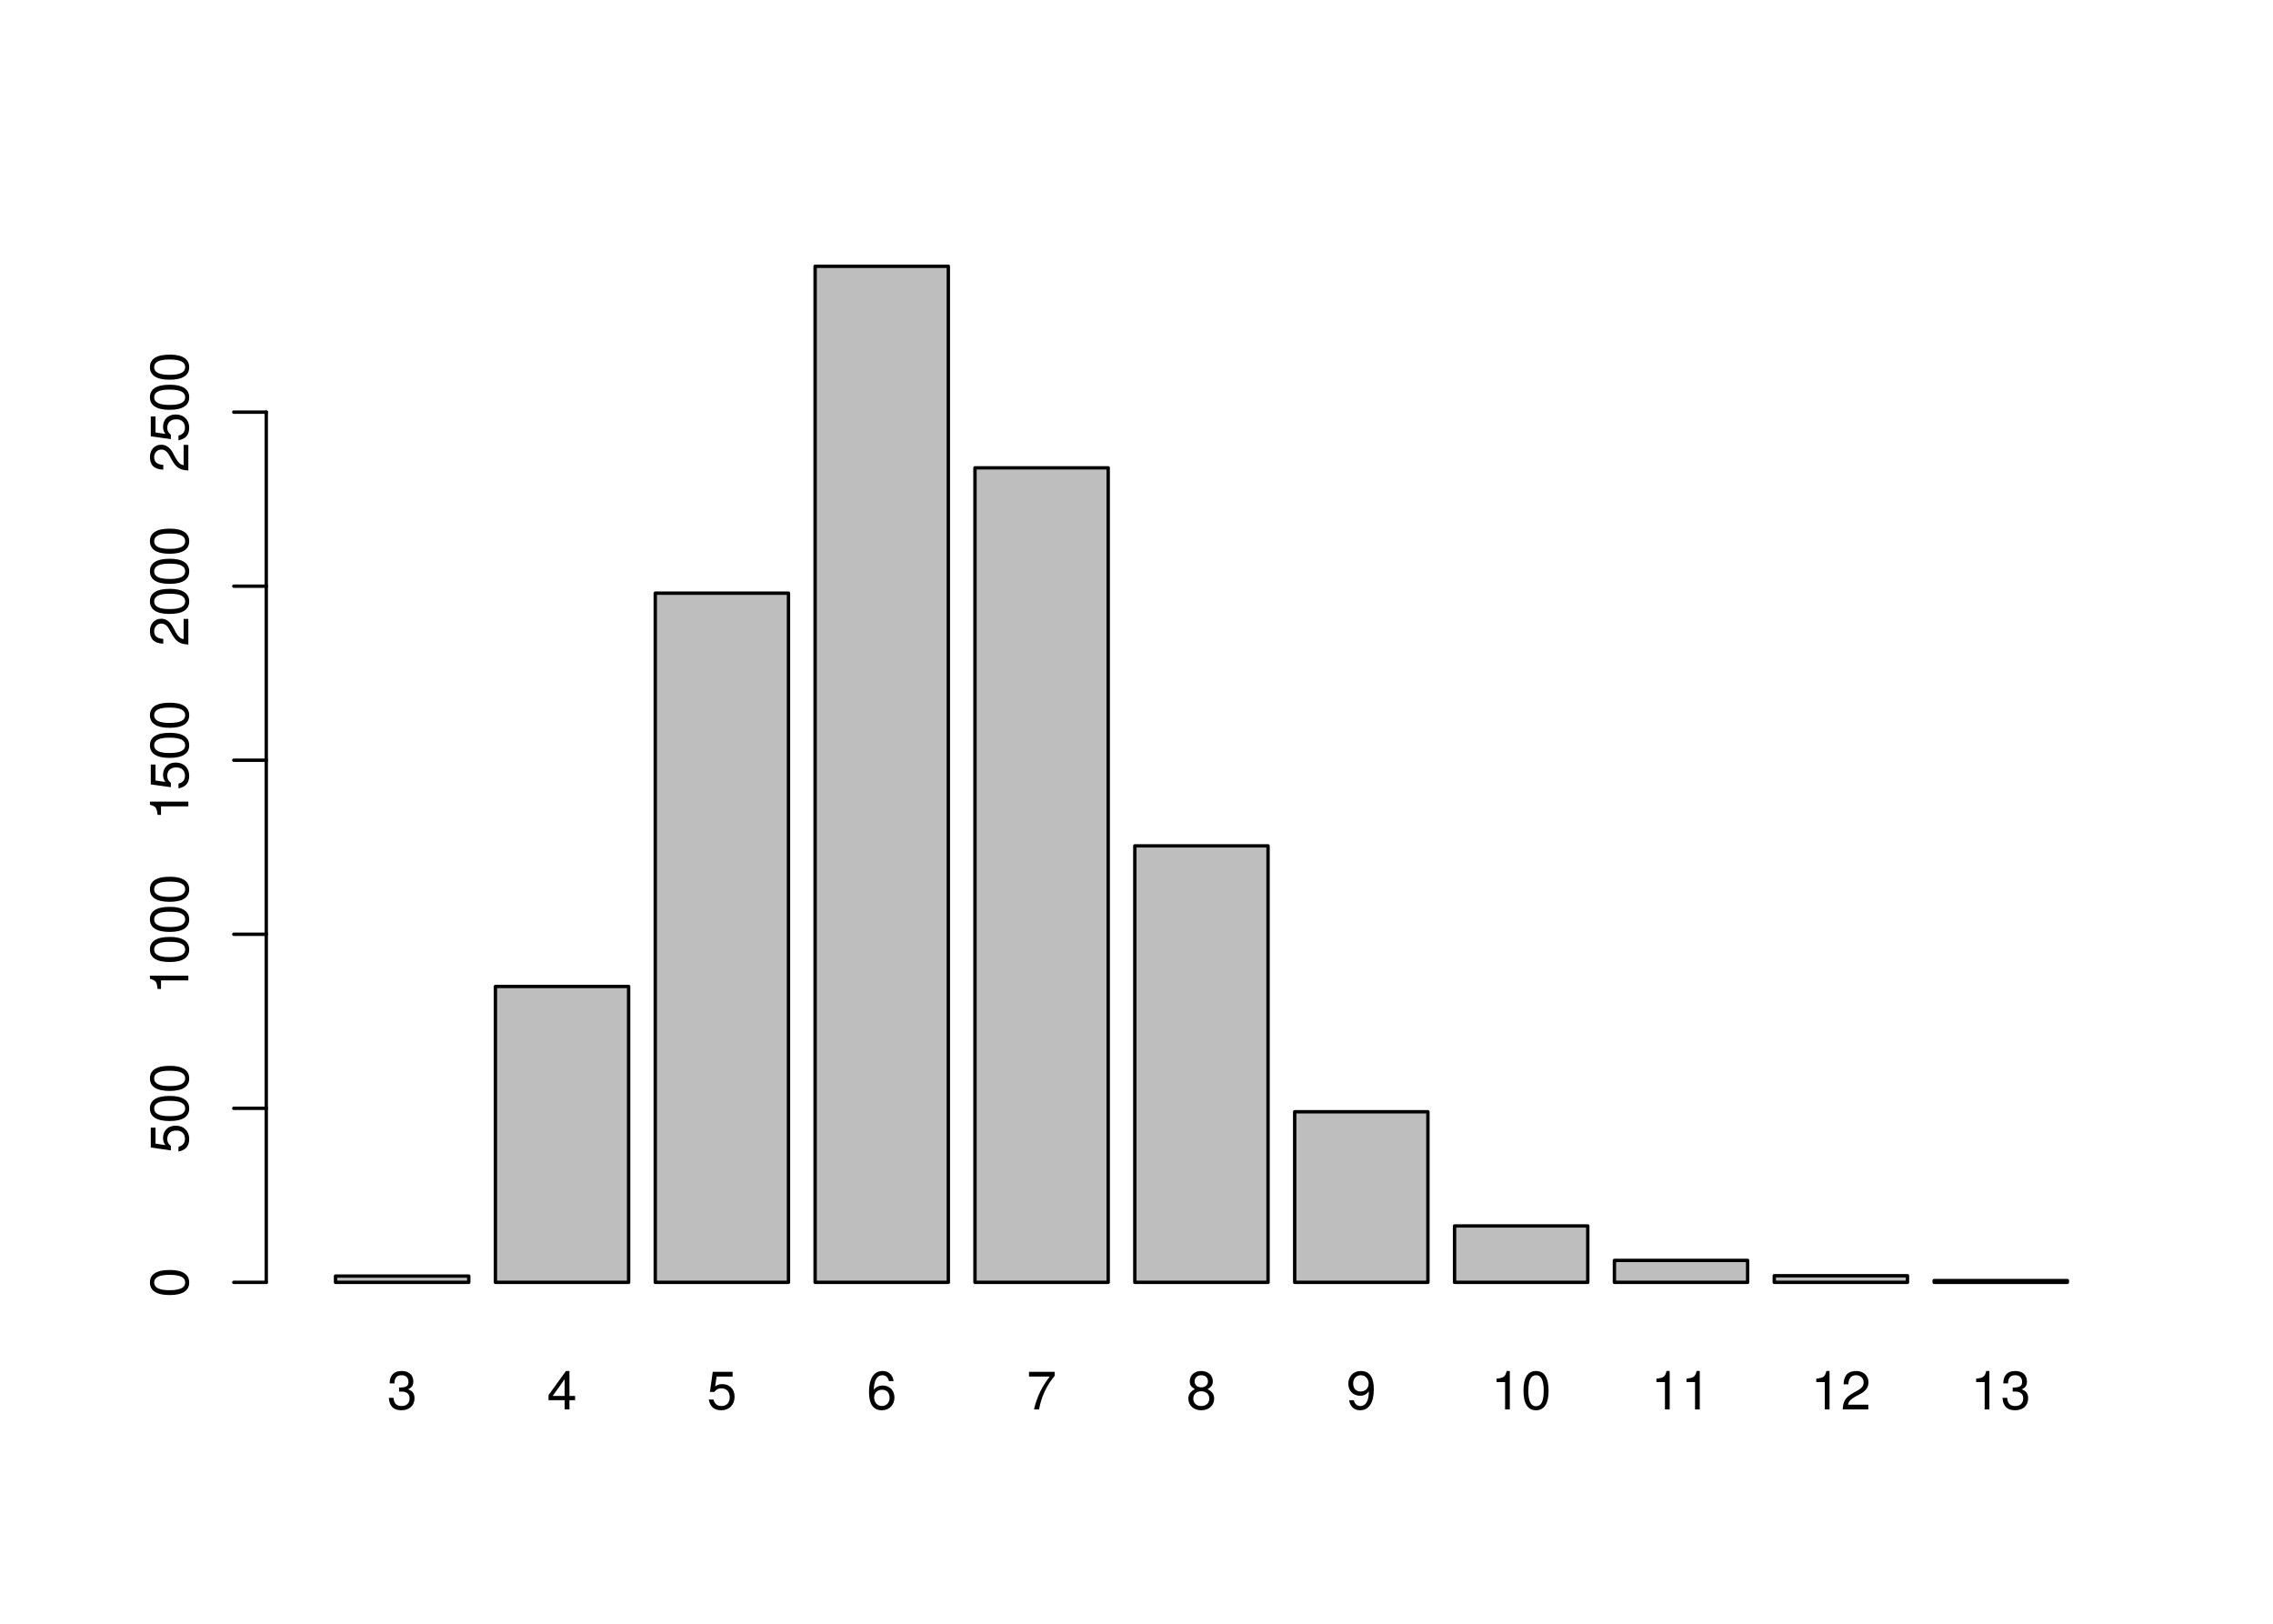
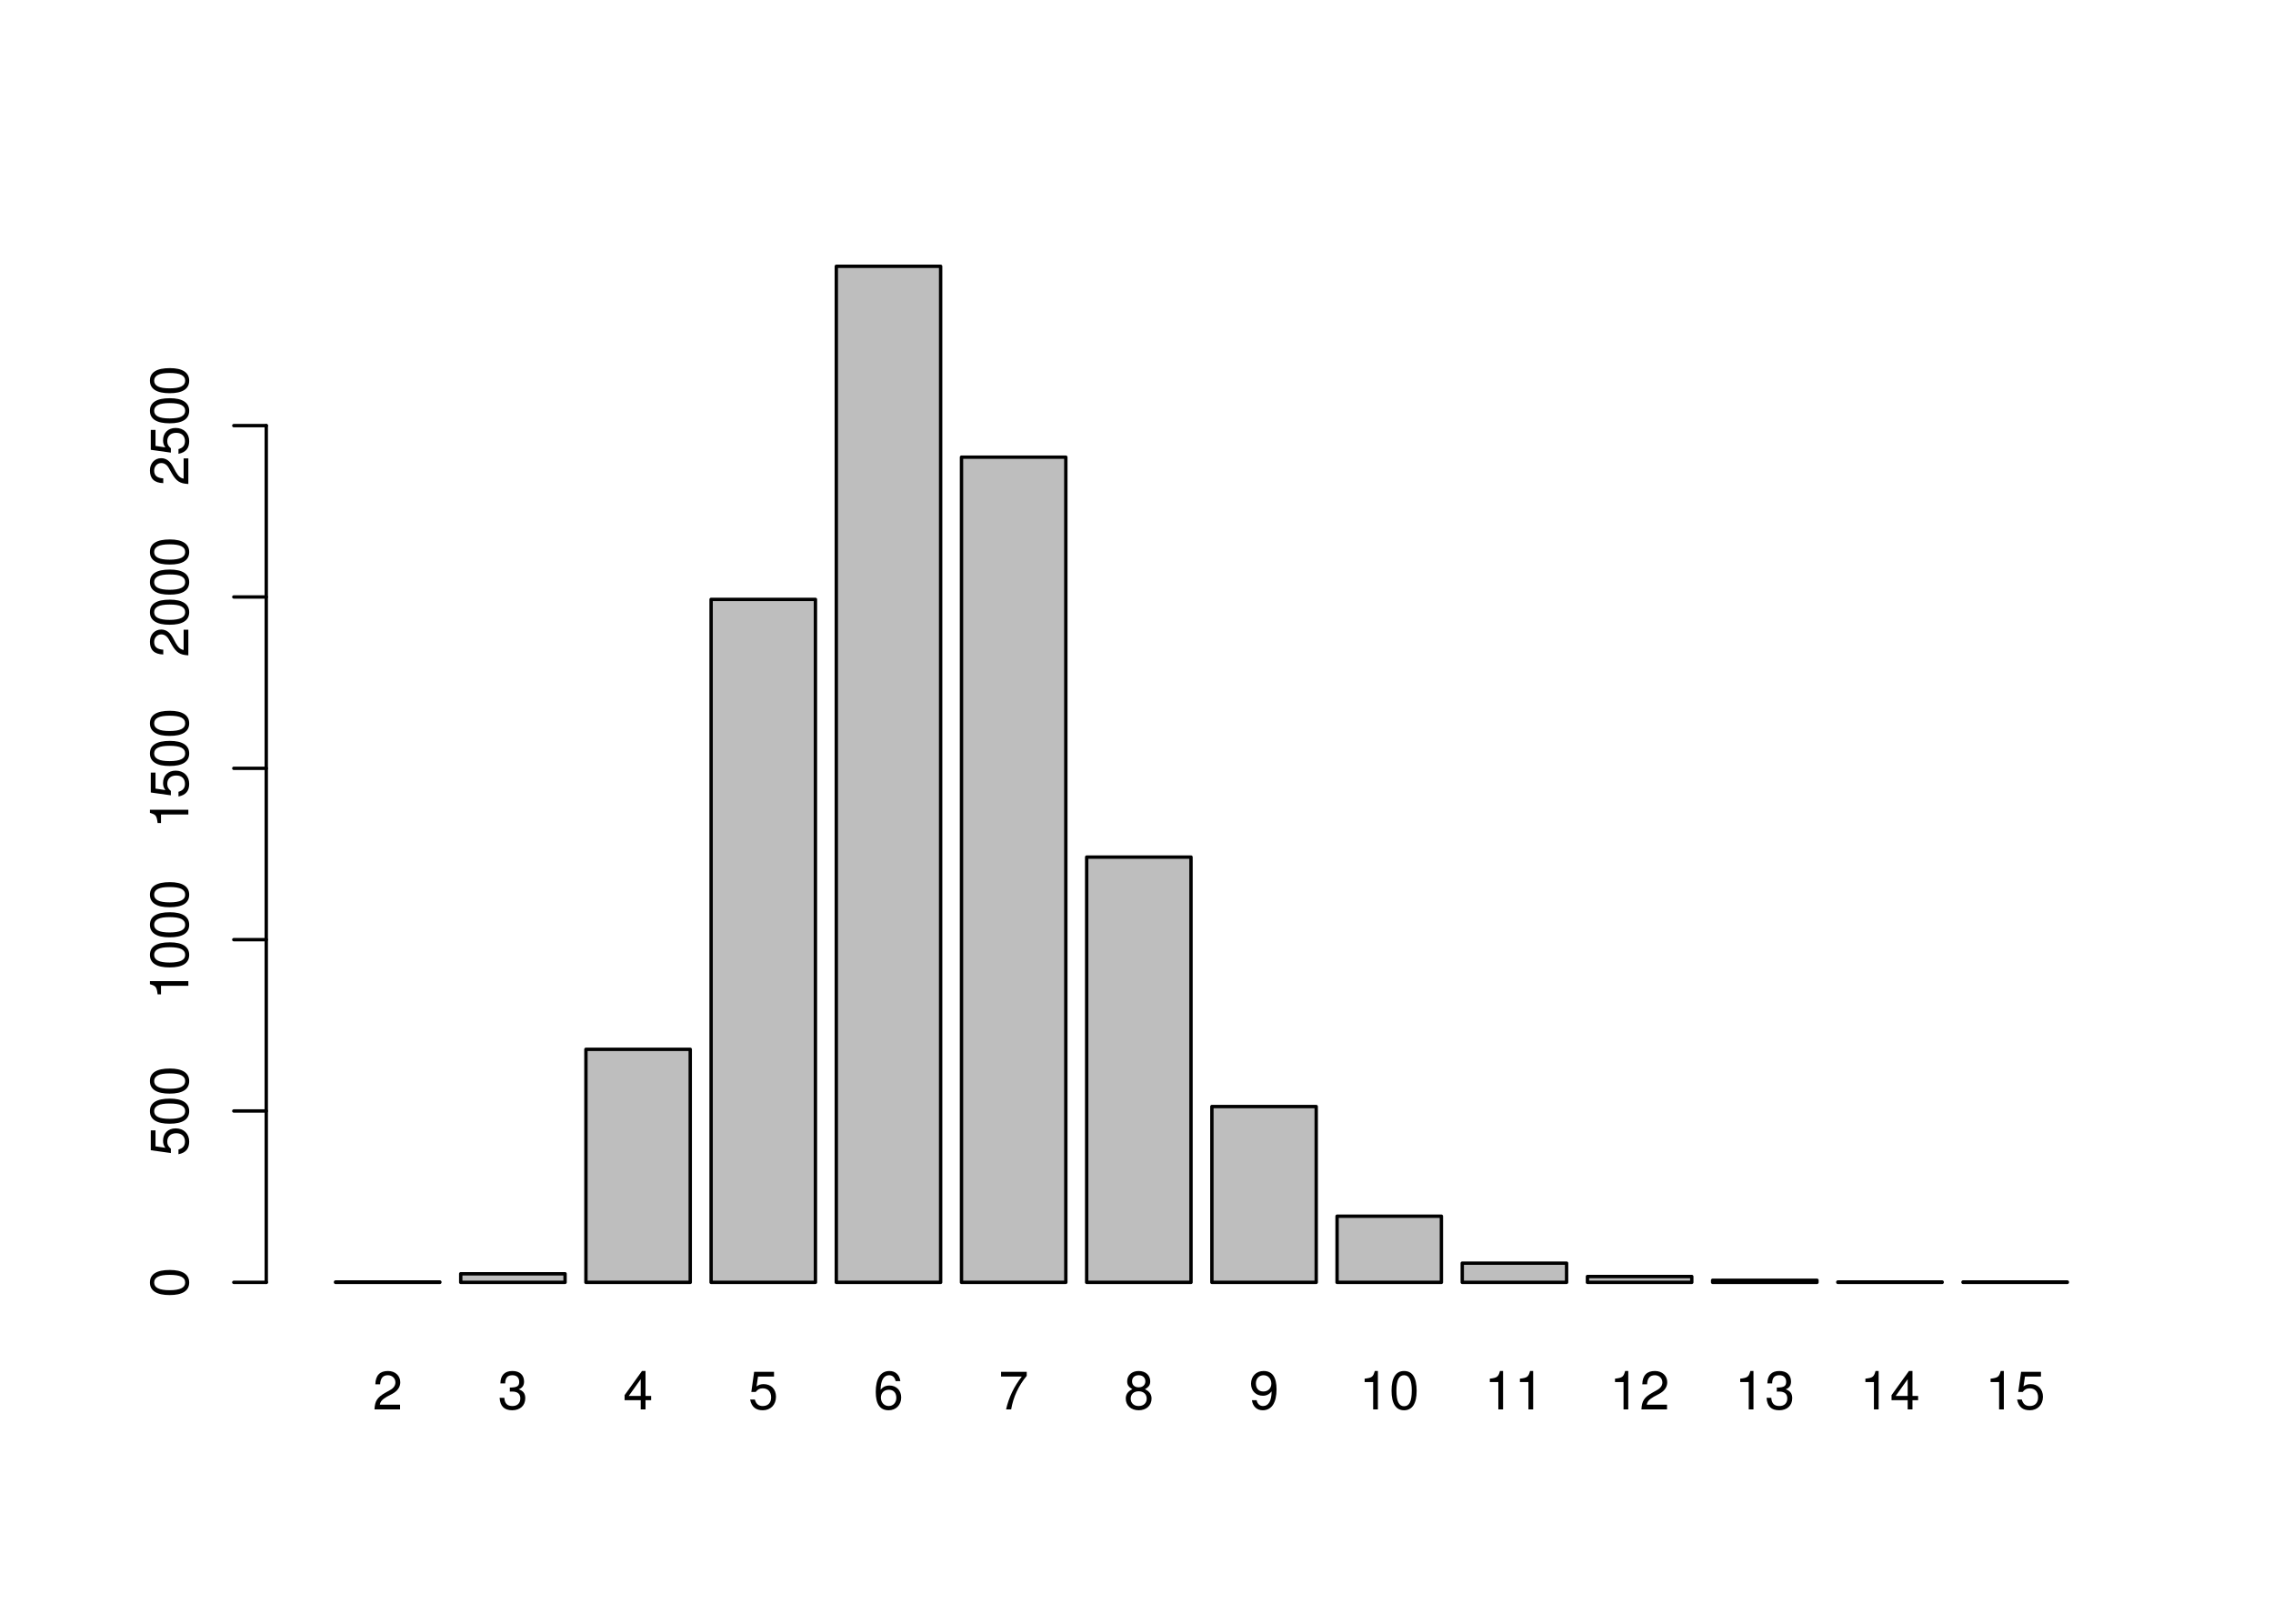
<svg xmlns="http://www.w3.org/2000/svg" xmlns:xlink="http://www.w3.org/1999/xlink" width="504pt" height="360pt" viewBox="0 0 504 360" version="1.1">
  <defs>
    <g>
      <symbol overflow="visible" id="glyph0-0">
        <path style="stroke:none;" d="" />
      </symbol>
      <symbol overflow="visible" id="glyph0-1">
+         <path style="stroke:none;" d="M 6.125 -6.016 C 6.125 -7.453 5.016 -8.516 3.406 -8.516 C 1.672 -8.516 0.656 -7.625 0.594 -5.562 L 1.656 -5.562 C 1.734 -6.984 2.328 -7.578 3.375 -7.578 C 4.328 -7.578 5.047 -6.906 5.047 -5.984 C 5.047 -5.312 4.656 -4.734 3.906 -4.312 L 2.797 -3.688 C 1.016 -2.672 0.5 -1.875 0.406 0 L 6.078 0 L 6.078 -1.047 L 1.594 -1.047 C 1.703 -1.734 2.094 -2.188 3.125 -2.797 L 4.328 -3.438 C 5.516 -4.078 6.125 -4.969 6.125 -6.016 Z M 6.125 -6.016 " />
+       </symbol>
+       <symbol overflow="visible" id="glyph0-2">
        <path style="stroke:none;" d="M 6.078 -2.469 C 6.078 -3.5 5.656 -4.109 4.625 -4.453 C 5.422 -4.766 5.812 -5.312 5.812 -6.172 C 5.812 -7.625 4.844 -8.516 3.234 -8.516 C 1.516 -8.516 0.594 -7.578 0.562 -5.766 L 1.625 -5.766 C 1.641 -7.016 2.156 -7.578 3.234 -7.578 C 4.172 -7.578 4.734 -7.031 4.734 -6.125 C 4.734 -5.219 4.344 -4.844 2.656 -4.844 L 2.656 -3.953 L 3.234 -3.953 C 4.391 -3.953 4.984 -3.406 4.984 -2.453 C 4.984 -1.391 4.328 -0.75 3.234 -0.75 C 2.078 -0.75 1.516 -1.328 1.438 -2.562 L 0.391 -2.562 C 0.516 -0.672 1.453 0.188 3.188 0.188 C 4.938 0.188 6.078 -0.859 6.078 -2.469 Z M 6.078 -2.469 " />
      </symbol>
-       <symbol overflow="visible" id="glyph0-2">
+       <symbol overflow="visible" id="glyph0-3">
        <path style="stroke:none;" d="M 6.234 -2.047 L 6.234 -2.984 L 4.984 -2.984 L 4.984 -8.516 L 4.203 -8.516 L 0.344 -3.156 L 0.344 -2.047 L 3.922 -2.047 L 3.922 0 L 4.984 0 L 4.984 -2.047 Z M 3.922 -2.984 L 1.266 -2.984 L 3.922 -6.703 Z M 3.922 -2.984 " />
      </symbol>
-       <symbol overflow="visible" id="glyph0-3">
+       <symbol overflow="visible" id="glyph0-4">
        <path style="stroke:none;" d="M 6.156 -2.812 C 6.156 -4.5 5.047 -5.609 3.406 -5.609 C 2.812 -5.609 2.328 -5.453 1.844 -5.094 L 2.172 -7.281 L 5.719 -7.281 L 5.719 -8.328 L 1.312 -8.328 L 0.688 -3.875 L 1.656 -3.875 C 2.141 -4.469 2.562 -4.672 3.219 -4.672 C 4.359 -4.672 5.078 -3.938 5.078 -2.672 C 5.078 -1.453 4.375 -0.75 3.219 -0.75 C 2.297 -0.75 1.734 -1.219 1.469 -2.188 L 0.422 -2.188 C 0.766 -0.484 1.734 0.188 3.234 0.188 C 4.953 0.188 6.156 -1.016 6.156 -2.812 Z M 6.156 -2.812 " />
      </symbol>
-       <symbol overflow="visible" id="glyph0-4">
+       <symbol overflow="visible" id="glyph0-5">
        <path style="stroke:none;" d="M 6.156 -2.641 C 6.156 -4.219 5.078 -5.297 3.547 -5.297 C 2.719 -5.297 2.047 -4.969 1.594 -4.344 C 1.609 -6.422 2.281 -7.578 3.484 -7.578 C 4.234 -7.578 4.75 -7.109 4.922 -6.281 L 5.969 -6.281 C 5.766 -7.688 4.859 -8.516 3.562 -8.516 C 1.578 -8.516 0.516 -6.844 0.516 -3.875 C 0.516 -1.219 1.422 0.188 3.375 0.188 C 4.984 0.188 6.156 -0.969 6.156 -2.641 Z M 5.078 -2.562 C 5.078 -1.484 4.359 -0.75 3.391 -0.75 C 2.406 -0.75 1.656 -1.531 1.656 -2.609 C 1.656 -3.672 2.375 -4.359 3.422 -4.359 C 4.438 -4.359 5.078 -3.703 5.078 -2.562 Z M 5.078 -2.562 " />
      </symbol>
-       <symbol overflow="visible" id="glyph0-5">
+       <symbol overflow="visible" id="glyph0-6">
        <path style="stroke:none;" d="M 6.234 -7.438 L 6.234 -8.328 L 0.547 -8.328 L 0.547 -7.281 L 5.141 -7.281 C 3.453 -5.141 2.25 -2.656 1.656 0 L 2.781 0 C 3.25 -2.75 4.453 -5.312 6.234 -7.438 Z M 6.234 -7.438 " />
      </symbol>
-       <symbol overflow="visible" id="glyph0-6">
+       <symbol overflow="visible" id="glyph0-7">
        <path style="stroke:none;" d="M 6.156 -2.406 C 6.156 -3.344 5.672 -4.016 4.688 -4.469 C 5.562 -5 5.859 -5.438 5.859 -6.234 C 5.859 -7.578 4.812 -8.516 3.297 -8.516 C 1.797 -8.516 0.75 -7.578 0.75 -6.234 C 0.75 -5.453 1.031 -5.016 1.891 -4.469 C 0.922 -4.016 0.438 -3.344 0.438 -2.406 C 0.438 -0.859 1.625 0.188 3.297 0.188 C 4.984 0.188 6.156 -0.859 6.156 -2.406 Z M 4.781 -6.219 C 4.781 -5.422 4.188 -4.891 3.297 -4.891 C 2.406 -4.891 1.828 -5.422 1.828 -6.234 C 1.828 -7.047 2.406 -7.578 3.297 -7.578 C 4.203 -7.578 4.781 -7.047 4.781 -6.219 Z M 5.078 -2.391 C 5.078 -1.375 4.359 -0.75 3.281 -0.75 C 2.25 -0.75 1.531 -1.391 1.531 -2.391 C 1.531 -3.391 2.25 -4.016 3.297 -4.016 C 4.359 -4.016 5.078 -3.391 5.078 -2.391 Z M 5.078 -2.391 " />
      </symbol>
-       <symbol overflow="visible" id="glyph0-7">
+       <symbol overflow="visible" id="glyph0-8">
        <path style="stroke:none;" d="M 6.109 -4.453 C 6.109 -7.109 5.188 -8.516 3.234 -8.516 C 1.625 -8.516 0.453 -7.359 0.453 -5.688 C 0.453 -4.109 1.531 -3.031 3.078 -3.031 C 3.875 -3.031 4.469 -3.328 5.016 -3.984 C 5 -1.906 4.328 -0.75 3.125 -0.75 C 2.375 -0.75 1.859 -1.219 1.688 -2.047 L 0.641 -2.047 C 0.844 -0.641 1.75 0.188 3.047 0.188 C 5.047 0.188 6.109 -1.516 6.109 -4.453 Z M 4.953 -5.719 C 4.953 -4.672 4.219 -3.969 3.188 -3.969 C 2.172 -3.969 1.531 -4.625 1.531 -5.766 C 1.531 -6.859 2.25 -7.578 3.234 -7.578 C 4.219 -7.578 4.953 -6.812 4.953 -5.719 Z M 4.953 -5.719 " />
      </symbol>
-       <symbol overflow="visible" id="glyph0-8">
+       <symbol overflow="visible" id="glyph0-9">
        <path style="stroke:none;" d="M 4.156 0 L 4.156 -8.516 L 3.469 -8.516 C 3.094 -7.203 2.859 -7.016 1.219 -6.812 L 1.219 -6.062 L 3.109 -6.062 L 3.109 0 Z M 4.156 0 " />
      </symbol>
-       <symbol overflow="visible" id="glyph0-9">
+       <symbol overflow="visible" id="glyph0-10">
        <path style="stroke:none;" d="M 6.078 -4.094 C 6.078 -7.047 5.141 -8.516 3.297 -8.516 C 1.469 -8.516 0.516 -7.016 0.516 -4.156 C 0.516 -1.297 1.469 0.188 3.297 0.188 C 5.094 0.188 6.078 -1.297 6.078 -4.094 Z M 5 -4.188 C 5 -1.781 4.453 -0.703 3.281 -0.703 C 2.156 -0.703 1.594 -1.828 1.594 -4.156 C 1.594 -6.484 2.156 -7.578 3.297 -7.578 C 4.438 -7.578 5 -6.469 5 -4.188 Z M 5 -4.188 " />
-       </symbol>
-       <symbol overflow="visible" id="glyph0-10">
-         <path style="stroke:none;" d="M 6.125 -6.016 C 6.125 -7.453 5.016 -8.516 3.406 -8.516 C 1.672 -8.516 0.656 -7.625 0.594 -5.562 L 1.656 -5.562 C 1.734 -6.984 2.328 -7.578 3.375 -7.578 C 4.328 -7.578 5.047 -6.906 5.047 -5.984 C 5.047 -5.312 4.656 -4.734 3.906 -4.312 L 2.797 -3.688 C 1.016 -2.672 0.5 -1.875 0.406 0 L 6.078 0 L 6.078 -1.047 L 1.594 -1.047 C 1.703 -1.734 2.094 -2.188 3.125 -2.797 L 4.328 -3.438 C 5.516 -4.078 6.125 -4.969 6.125 -6.016 Z M 6.125 -6.016 " />
      </symbol>
      <symbol overflow="visible" id="glyph1-0">
        <path style="stroke:none;" d="" />
      </symbol>
      <symbol overflow="visible" id="glyph1-1">
        <path style="stroke:none;" d="M -4.094 -6.078 C -7.047 -6.078 -8.516 -5.141 -8.516 -3.297 C -8.516 -1.469 -7.016 -0.516 -4.156 -0.516 C -1.297 -0.516 0.188 -1.469 0.188 -3.297 C 0.188 -5.094 -1.297 -6.078 -4.094 -6.078 Z M -4.188 -5 C -1.781 -5 -0.703 -4.453 -0.703 -3.281 C -0.703 -2.156 -1.828 -1.594 -4.156 -1.594 C -6.484 -1.594 -7.578 -2.156 -7.578 -3.297 C -7.578 -4.438 -6.469 -5 -4.188 -5 Z M -4.188 -5 " />
      </symbol>
      <symbol overflow="visible" id="glyph1-2">
        <path style="stroke:none;" d="M -2.812 -6.156 C -4.5 -6.156 -5.609 -5.047 -5.609 -3.406 C -5.609 -2.812 -5.453 -2.328 -5.094 -1.844 L -7.281 -2.172 L -7.281 -5.719 L -8.328 -5.719 L -8.328 -1.312 L -3.875 -0.688 L -3.875 -1.656 C -4.469 -2.141 -4.672 -2.562 -4.672 -3.219 C -4.672 -4.359 -3.938 -5.078 -2.672 -5.078 C -1.453 -5.078 -0.75 -4.375 -0.75 -3.219 C -0.75 -2.297 -1.219 -1.734 -2.188 -1.469 L -2.188 -0.422 C -0.484 -0.766 0.188 -1.734 0.188 -3.234 C 0.188 -4.953 -1.016 -6.156 -2.812 -6.156 Z M -2.812 -6.156 " />
      </symbol>
      <symbol overflow="visible" id="glyph1-3">
        <path style="stroke:none;" d="M 0 -4.156 L -8.516 -4.156 L -8.516 -3.469 C -7.203 -3.094 -7.016 -2.859 -6.812 -1.219 L -6.062 -1.219 L -6.062 -3.109 L 0 -3.109 Z M 0 -4.156 " />
      </symbol>
      <symbol overflow="visible" id="glyph1-4">
        <path style="stroke:none;" d="M -6.016 -6.125 C -7.453 -6.125 -8.516 -5.016 -8.516 -3.406 C -8.516 -1.672 -7.625 -0.656 -5.562 -0.594 L -5.562 -1.656 C -6.984 -1.734 -7.578 -2.328 -7.578 -3.375 C -7.578 -4.328 -6.906 -5.047 -5.984 -5.047 C -5.312 -5.047 -4.734 -4.656 -4.312 -3.906 L -3.688 -2.797 C -2.672 -1.016 -1.875 -0.5 0 -0.406 L 0 -6.078 L -1.047 -6.078 L -1.047 -1.594 C -1.734 -1.703 -2.188 -2.094 -2.797 -3.125 L -3.438 -4.328 C -4.078 -5.516 -4.969 -6.125 -6.016 -6.125 Z M -6.016 -6.125 " />
      </symbol>
    </g>
  </defs>
  <g id="surface99">
    <rect x="0" y="0" width="504" height="360" style="fill:rgb(100%,100%,100%);fill-opacity:1;stroke:none;" />
-     <path style="fill-rule:nonzero;fill:rgb(74.51%,74.51%,74.51%);fill-opacity:1;stroke-width:0.75;stroke-linecap:round;stroke-linejoin:round;stroke:rgb(0%,0%,0%);stroke-opacity:1;stroke-miterlimit:10;" d="M 74.398 284.309 L 103.938 284.309 L 103.938 282.918 L 74.398 282.918 Z M 74.398 284.309 " />
-     <path style="fill-rule:nonzero;fill:rgb(74.51%,74.51%,74.51%);fill-opacity:1;stroke-width:0.75;stroke-linecap:round;stroke-linejoin:round;stroke:rgb(0%,0%,0%);stroke-opacity:1;stroke-miterlimit:10;" d="M 109.848 284.309 L 139.387 284.309 L 139.387 218.711 L 109.848 218.711 Z M 109.848 284.309 " />
-     <path style="fill-rule:nonzero;fill:rgb(74.51%,74.51%,74.51%);fill-opacity:1;stroke-width:0.75;stroke-linecap:round;stroke-linejoin:round;stroke:rgb(0%,0%,0%);stroke-opacity:1;stroke-miterlimit:10;" d="M 145.293 284.309 L 174.832 284.309 L 174.832 131.508 L 145.293 131.508 Z M 145.293 284.309 " />
-     <path style="fill-rule:nonzero;fill:rgb(74.51%,74.51%,74.51%);fill-opacity:1;stroke-width:0.75;stroke-linecap:round;stroke-linejoin:round;stroke:rgb(0%,0%,0%);stroke-opacity:1;stroke-miterlimit:10;" d="M 180.738 284.309 L 210.277 284.309 L 210.277 59.043 L 180.738 59.043 Z M 180.738 284.309 " />
-     <path style="fill-rule:nonzero;fill:rgb(74.51%,74.51%,74.51%);fill-opacity:1;stroke-width:0.75;stroke-linecap:round;stroke-linejoin:round;stroke:rgb(0%,0%,0%);stroke-opacity:1;stroke-miterlimit:10;" d="M 216.184 284.309 L 245.723 284.309 L 245.723 103.723 L 216.184 103.723 Z M 216.184 284.309 " />
-     <path style="fill-rule:nonzero;fill:rgb(74.51%,74.51%,74.51%);fill-opacity:1;stroke-width:0.75;stroke-linecap:round;stroke-linejoin:round;stroke:rgb(0%,0%,0%);stroke-opacity:1;stroke-miterlimit:10;" d="M 251.629 284.309 L 281.168 284.309 L 281.168 187.535 L 251.629 187.535 Z M 251.629 284.309 " />
-     <path style="fill-rule:nonzero;fill:rgb(74.51%,74.51%,74.51%);fill-opacity:1;stroke-width:0.75;stroke-linecap:round;stroke-linejoin:round;stroke:rgb(0%,0%,0%);stroke-opacity:1;stroke-miterlimit:10;" d="M 287.078 284.309 L 316.617 284.309 L 316.617 246.492 L 287.078 246.492 Z M 287.078 284.309 " />
-     <path style="fill-rule:nonzero;fill:rgb(74.51%,74.51%,74.51%);fill-opacity:1;stroke-width:0.75;stroke-linecap:round;stroke-linejoin:round;stroke:rgb(0%,0%,0%);stroke-opacity:1;stroke-miterlimit:10;" d="M 322.523 284.309 L 352.062 284.309 L 352.062 271.805 L 322.523 271.805 Z M 322.523 284.309 " />
-     <path style="fill-rule:nonzero;fill:rgb(74.51%,74.51%,74.51%);fill-opacity:1;stroke-width:0.75;stroke-linecap:round;stroke-linejoin:round;stroke:rgb(0%,0%,0%);stroke-opacity:1;stroke-miterlimit:10;" d="M 357.969 284.309 L 387.508 284.309 L 387.508 279.445 L 357.969 279.445 Z M 357.969 284.309 " />
-     <path style="fill-rule:nonzero;fill:rgb(74.51%,74.51%,74.51%);fill-opacity:1;stroke-width:0.75;stroke-linecap:round;stroke-linejoin:round;stroke:rgb(0%,0%,0%);stroke-opacity:1;stroke-miterlimit:10;" d="M 393.414 284.309 L 422.953 284.309 L 422.953 282.844 L 393.414 282.844 Z M 393.414 284.309 " />
-     <path style="fill-rule:nonzero;fill:rgb(74.51%,74.51%,74.51%);fill-opacity:1;stroke-width:0.75;stroke-linecap:round;stroke-linejoin:round;stroke:rgb(0%,0%,0%);stroke-opacity:1;stroke-miterlimit:10;" d="M 428.863 284.309 L 458.402 284.309 L 458.402 283.922 L 428.863 283.922 Z M 428.863 284.309 " />
+     <path style="fill-rule:nonzero;fill:rgb(74.51%,74.51%,74.51%);fill-opacity:1;stroke-width:0.75;stroke-linecap:round;stroke-linejoin:round;stroke:rgb(0%,0%,0%);stroke-opacity:1;stroke-miterlimit:10;" d="M 74.398 284.309 L 97.531 284.309 L 97.531 284.234 L 74.398 284.234 Z M 74.398 284.309 " />
+     <path style="fill-rule:nonzero;fill:rgb(74.51%,74.51%,74.51%);fill-opacity:1;stroke-width:0.75;stroke-linecap:round;stroke-linejoin:round;stroke:rgb(0%,0%,0%);stroke-opacity:1;stroke-miterlimit:10;" d="M 102.16 284.309 L 125.293 284.309 L 125.293 282.41 L 102.16 282.41 Z M 102.16 284.309 " />
+     <path style="fill-rule:nonzero;fill:rgb(74.51%,74.51%,74.51%);fill-opacity:1;stroke-width:0.75;stroke-linecap:round;stroke-linejoin:round;stroke:rgb(0%,0%,0%);stroke-opacity:1;stroke-miterlimit:10;" d="M 129.918 284.309 L 153.051 284.309 L 153.051 232.645 L 129.918 232.645 Z M 129.918 284.309 " />
+     <path style="fill-rule:nonzero;fill:rgb(74.51%,74.51%,74.51%);fill-opacity:1;stroke-width:0.75;stroke-linecap:round;stroke-linejoin:round;stroke:rgb(0%,0%,0%);stroke-opacity:1;stroke-miterlimit:10;" d="M 157.676 284.309 L 180.809 284.309 L 180.809 132.891 L 157.676 132.891 Z M 157.676 284.309 " />
+     <path style="fill-rule:nonzero;fill:rgb(74.51%,74.51%,74.51%);fill-opacity:1;stroke-width:0.75;stroke-linecap:round;stroke-linejoin:round;stroke:rgb(0%,0%,0%);stroke-opacity:1;stroke-miterlimit:10;" d="M 185.438 284.309 L 208.57 284.309 L 208.57 59.043 L 185.438 59.043 Z M 185.438 284.309 " />
+     <path style="fill-rule:nonzero;fill:rgb(74.51%,74.51%,74.51%);fill-opacity:1;stroke-width:0.75;stroke-linecap:round;stroke-linejoin:round;stroke:rgb(0%,0%,0%);stroke-opacity:1;stroke-miterlimit:10;" d="M 213.195 284.309 L 236.328 284.309 L 236.328 101.359 L 213.195 101.359 Z M 213.195 284.309 " />
+     <path style="fill-rule:nonzero;fill:rgb(74.51%,74.51%,74.51%);fill-opacity:1;stroke-width:0.75;stroke-linecap:round;stroke-linejoin:round;stroke:rgb(0%,0%,0%);stroke-opacity:1;stroke-miterlimit:10;" d="M 240.953 284.309 L 264.086 284.309 L 264.086 190.023 L 240.953 190.023 Z M 240.953 284.309 " />
+     <path style="fill-rule:nonzero;fill:rgb(74.51%,74.51%,74.51%);fill-opacity:1;stroke-width:0.75;stroke-linecap:round;stroke-linejoin:round;stroke:rgb(0%,0%,0%);stroke-opacity:1;stroke-miterlimit:10;" d="M 268.715 284.309 L 291.848 284.309 L 291.848 245.332 L 268.715 245.332 Z M 268.715 284.309 " />
+     <path style="fill-rule:nonzero;fill:rgb(74.51%,74.51%,74.51%);fill-opacity:1;stroke-width:0.75;stroke-linecap:round;stroke-linejoin:round;stroke:rgb(0%,0%,0%);stroke-opacity:1;stroke-miterlimit:10;" d="M 296.473 284.309 L 319.605 284.309 L 319.605 269.645 L 296.473 269.645 Z M 296.473 284.309 " />
+     <path style="fill-rule:nonzero;fill:rgb(74.51%,74.51%,74.51%);fill-opacity:1;stroke-width:0.75;stroke-linecap:round;stroke-linejoin:round;stroke:rgb(0%,0%,0%);stroke-opacity:1;stroke-miterlimit:10;" d="M 324.23 284.309 L 347.363 284.309 L 347.363 280.055 L 324.23 280.055 Z M 324.23 284.309 " />
+     <path style="fill-rule:nonzero;fill:rgb(74.51%,74.51%,74.51%);fill-opacity:1;stroke-width:0.75;stroke-linecap:round;stroke-linejoin:round;stroke:rgb(0%,0%,0%);stroke-opacity:1;stroke-miterlimit:10;" d="M 351.992 284.309 L 375.125 284.309 L 375.125 283.016 L 351.992 283.016 Z M 351.992 284.309 " />
+     <path style="fill-rule:nonzero;fill:rgb(74.51%,74.51%,74.51%);fill-opacity:1;stroke-width:0.75;stroke-linecap:round;stroke-linejoin:round;stroke:rgb(0%,0%,0%);stroke-opacity:1;stroke-miterlimit:10;" d="M 379.75 284.309 L 402.883 284.309 L 402.883 283.852 L 379.75 283.852 Z M 379.75 284.309 " />
+     <path style="fill-rule:nonzero;fill:rgb(74.51%,74.51%,74.51%);fill-opacity:1;stroke-width:0.75;stroke-linecap:round;stroke-linejoin:round;stroke:rgb(0%,0%,0%);stroke-opacity:1;stroke-miterlimit:10;" d="M 407.508 284.309 L 430.641 284.309 L 430.641 284.234 L 407.508 284.234 Z M 407.508 284.309 " />
+     <path style="fill-rule:nonzero;fill:rgb(74.51%,74.51%,74.51%);fill-opacity:1;stroke-width:0.75;stroke-linecap:round;stroke-linejoin:round;stroke:rgb(0%,0%,0%);stroke-opacity:1;stroke-miterlimit:10;" d="M 435.266 284.309 L 458.398 284.309 L 458.398 284.234 L 435.266 284.234 Z M 435.266 284.309 " />
    <g style="fill:rgb(0%,0%,0%);fill-opacity:1;">
-       <use xlink:href="#glyph0-1" x="85.832" y="312.48" />
+       <use xlink:href="#glyph0-1" x="82.629" y="312.48" />
    </g>
    <g style="fill:rgb(0%,0%,0%);fill-opacity:1;">
-       <use xlink:href="#glyph0-2" x="121.281" y="312.48" />
+       <use xlink:href="#glyph0-2" x="110.391" y="312.48" />
    </g>
    <g style="fill:rgb(0%,0%,0%);fill-opacity:1;">
-       <use xlink:href="#glyph0-3" x="156.727" y="312.48" />
+       <use xlink:href="#glyph0-3" x="138.148" y="312.48" />
    </g>
    <g style="fill:rgb(0%,0%,0%);fill-opacity:1;">
-       <use xlink:href="#glyph0-4" x="192.172" y="312.48" />
+       <use xlink:href="#glyph0-4" x="165.906" y="312.48" />
    </g>
    <g style="fill:rgb(0%,0%,0%);fill-opacity:1;">
-       <use xlink:href="#glyph0-5" x="227.617" y="312.48" />
+       <use xlink:href="#glyph0-5" x="193.668" y="312.48" />
    </g>
    <g style="fill:rgb(0%,0%,0%);fill-opacity:1;">
-       <use xlink:href="#glyph0-6" x="263.062" y="312.48" />
+       <use xlink:href="#glyph0-6" x="221.426" y="312.48" />
    </g>
    <g style="fill:rgb(0%,0%,0%);fill-opacity:1;">
-       <use xlink:href="#glyph0-7" x="298.512" y="312.48" />
+       <use xlink:href="#glyph0-7" x="249.184" y="312.48" />
    </g>
    <g style="fill:rgb(0%,0%,0%);fill-opacity:1;">
-       <use xlink:href="#glyph0-8" x="330.621" y="312.48" />
-       <use xlink:href="#glyph0-9" x="337.293" y="312.48" />
+       <use xlink:href="#glyph0-8" x="276.945" y="312.48" />
    </g>
    <g style="fill:rgb(0%,0%,0%);fill-opacity:1;">
-       <use xlink:href="#glyph0-8" x="366.066" y="312.48" />
-       <use xlink:href="#glyph0-8" x="372.738" y="312.48" />
+       <use xlink:href="#glyph0-9" x="301.367" y="312.48" />
+       <use xlink:href="#glyph0-10" x="308.039" y="312.48" />
    </g>
    <g style="fill:rgb(0%,0%,0%);fill-opacity:1;">
-       <use xlink:href="#glyph0-8" x="401.512" y="312.48" />
-       <use xlink:href="#glyph0-10" x="408.184" y="312.48" />
+       <use xlink:href="#glyph0-9" x="329.125" y="312.48" />
+       <use xlink:href="#glyph0-9" x="335.797" y="312.48" />
    </g>
    <g style="fill:rgb(0%,0%,0%);fill-opacity:1;">
-       <use xlink:href="#glyph0-8" x="436.957" y="312.48" />
-       <use xlink:href="#glyph0-1" x="443.629" y="312.48" />
+       <use xlink:href="#glyph0-9" x="356.883" y="312.48" />
+       <use xlink:href="#glyph0-1" x="363.555" y="312.48" />
    </g>
-     <path style="fill:none;stroke-width:0.75;stroke-linecap:round;stroke-linejoin:round;stroke:rgb(0%,0%,0%);stroke-opacity:1;stroke-miterlimit:10;" d="M 59.039 284.309 L 59.039 91.375 " />
+     <g style="fill:rgb(0%,0%,0%);fill-opacity:1;">
+       <use xlink:href="#glyph0-9" x="384.645" y="312.48" />
+       <use xlink:href="#glyph0-2" x="391.317" y="312.48" />
+     </g>
+     <g style="fill:rgb(0%,0%,0%);fill-opacity:1;">
+       <use xlink:href="#glyph0-9" x="412.402" y="312.48" />
+       <use xlink:href="#glyph0-3" x="419.074" y="312.48" />
+     </g>
+     <g style="fill:rgb(0%,0%,0%);fill-opacity:1;">
+       <use xlink:href="#glyph0-9" x="440.16" y="312.48" />
+       <use xlink:href="#glyph0-4" x="446.832" y="312.48" />
+     </g>
+     <path style="fill:none;stroke-width:0.75;stroke-linecap:round;stroke-linejoin:round;stroke:rgb(0%,0%,0%);stroke-opacity:1;stroke-miterlimit:10;" d="M 59.039 284.309 L 59.039 94.367 " />
    <path style="fill:none;stroke-width:0.75;stroke-linecap:round;stroke-linejoin:round;stroke:rgb(0%,0%,0%);stroke-opacity:1;stroke-miterlimit:10;" d="M 59.039 284.309 L 51.84 284.309 " />
-     <path style="fill:none;stroke-width:0.75;stroke-linecap:round;stroke-linejoin:round;stroke:rgb(0%,0%,0%);stroke-opacity:1;stroke-miterlimit:10;" d="M 59.039 245.723 L 51.84 245.723 " />
-     <path style="fill:none;stroke-width:0.75;stroke-linecap:round;stroke-linejoin:round;stroke:rgb(0%,0%,0%);stroke-opacity:1;stroke-miterlimit:10;" d="M 59.039 207.133 L 51.84 207.133 " />
-     <path style="fill:none;stroke-width:0.75;stroke-linecap:round;stroke-linejoin:round;stroke:rgb(0%,0%,0%);stroke-opacity:1;stroke-miterlimit:10;" d="M 59.039 168.547 L 51.84 168.547 " />
-     <path style="fill:none;stroke-width:0.75;stroke-linecap:round;stroke-linejoin:round;stroke:rgb(0%,0%,0%);stroke-opacity:1;stroke-miterlimit:10;" d="M 59.039 129.961 L 51.84 129.961 " />
-     <path style="fill:none;stroke-width:0.75;stroke-linecap:round;stroke-linejoin:round;stroke:rgb(0%,0%,0%);stroke-opacity:1;stroke-miterlimit:10;" d="M 59.039 91.375 L 51.84 91.375 " />
+     <path style="fill:none;stroke-width:0.75;stroke-linecap:round;stroke-linejoin:round;stroke:rgb(0%,0%,0%);stroke-opacity:1;stroke-miterlimit:10;" d="M 59.039 246.32 L 51.84 246.32 " />
+     <path style="fill:none;stroke-width:0.75;stroke-linecap:round;stroke-linejoin:round;stroke:rgb(0%,0%,0%);stroke-opacity:1;stroke-miterlimit:10;" d="M 59.039 208.332 L 51.84 208.332 " />
+     <path style="fill:none;stroke-width:0.75;stroke-linecap:round;stroke-linejoin:round;stroke:rgb(0%,0%,0%);stroke-opacity:1;stroke-miterlimit:10;" d="M 59.039 170.344 L 51.84 170.344 " />
+     <path style="fill:none;stroke-width:0.75;stroke-linecap:round;stroke-linejoin:round;stroke:rgb(0%,0%,0%);stroke-opacity:1;stroke-miterlimit:10;" d="M 59.039 132.355 L 51.84 132.355 " />
+     <path style="fill:none;stroke-width:0.75;stroke-linecap:round;stroke-linejoin:round;stroke:rgb(0%,0%,0%);stroke-opacity:1;stroke-miterlimit:10;" d="M 59.039 94.367 L 51.84 94.367 " />
    <g style="fill:rgb(0%,0%,0%);fill-opacity:1;">
      <use xlink:href="#glyph1-1" x="41.762" y="287.645" />
    </g>
    <g style="fill:rgb(0%,0%,0%);fill-opacity:1;">
-       <use xlink:href="#glyph1-2" x="41.762" y="255.73" />
-       <use xlink:href="#glyph1-1" x="41.762" y="249.058" />
-       <use xlink:href="#glyph1-1" x="41.762" y="242.386" />
+       <use xlink:href="#glyph1-2" x="41.762" y="256.328" />
+       <use xlink:href="#glyph1-1" x="41.762" y="249.656" />
+       <use xlink:href="#glyph1-1" x="41.762" y="242.984" />
    </g>
    <g style="fill:rgb(0%,0%,0%);fill-opacity:1;">
-       <use xlink:href="#glyph1-3" x="41.762" y="220.477" />
-       <use xlink:href="#glyph1-1" x="41.762" y="213.805" />
-       <use xlink:href="#glyph1-1" x="41.762" y="207.133" />
-       <use xlink:href="#glyph1-1" x="41.762" y="200.461" />
+       <use xlink:href="#glyph1-3" x="41.762" y="221.676" />
+       <use xlink:href="#glyph1-1" x="41.762" y="215.004" />
+       <use xlink:href="#glyph1-1" x="41.762" y="208.332" />
+       <use xlink:href="#glyph1-1" x="41.762" y="201.66" />
    </g>
    <g style="fill:rgb(0%,0%,0%);fill-opacity:1;">
-       <use xlink:href="#glyph1-3" x="41.762" y="181.891" />
-       <use xlink:href="#glyph1-2" x="41.762" y="175.219" />
-       <use xlink:href="#glyph1-1" x="41.762" y="168.547" />
-       <use xlink:href="#glyph1-1" x="41.762" y="161.875" />
+       <use xlink:href="#glyph1-3" x="41.762" y="183.688" />
+       <use xlink:href="#glyph1-2" x="41.762" y="177.016" />
+       <use xlink:href="#glyph1-1" x="41.762" y="170.344" />
+       <use xlink:href="#glyph1-1" x="41.762" y="163.672" />
    </g>
    <g style="fill:rgb(0%,0%,0%);fill-opacity:1;">
-       <use xlink:href="#glyph1-4" x="41.762" y="143.305" />
-       <use xlink:href="#glyph1-1" x="41.762" y="136.633" />
-       <use xlink:href="#glyph1-1" x="41.762" y="129.961" />
-       <use xlink:href="#glyph1-1" x="41.762" y="123.289" />
+       <use xlink:href="#glyph1-4" x="41.762" y="145.699" />
+       <use xlink:href="#glyph1-1" x="41.762" y="139.027" />
+       <use xlink:href="#glyph1-1" x="41.762" y="132.355" />
+       <use xlink:href="#glyph1-1" x="41.762" y="125.683" />
    </g>
    <g style="fill:rgb(0%,0%,0%);fill-opacity:1;">
-       <use xlink:href="#glyph1-4" x="41.762" y="104.719" />
-       <use xlink:href="#glyph1-2" x="41.762" y="98.047" />
-       <use xlink:href="#glyph1-1" x="41.762" y="91.375" />
-       <use xlink:href="#glyph1-1" x="41.762" y="84.703" />
+       <use xlink:href="#glyph1-4" x="41.762" y="107.711" />
+       <use xlink:href="#glyph1-2" x="41.762" y="101.039" />
+       <use xlink:href="#glyph1-1" x="41.762" y="94.367" />
+       <use xlink:href="#glyph1-1" x="41.762" y="87.695" />
    </g>
  </g>
</svg>
